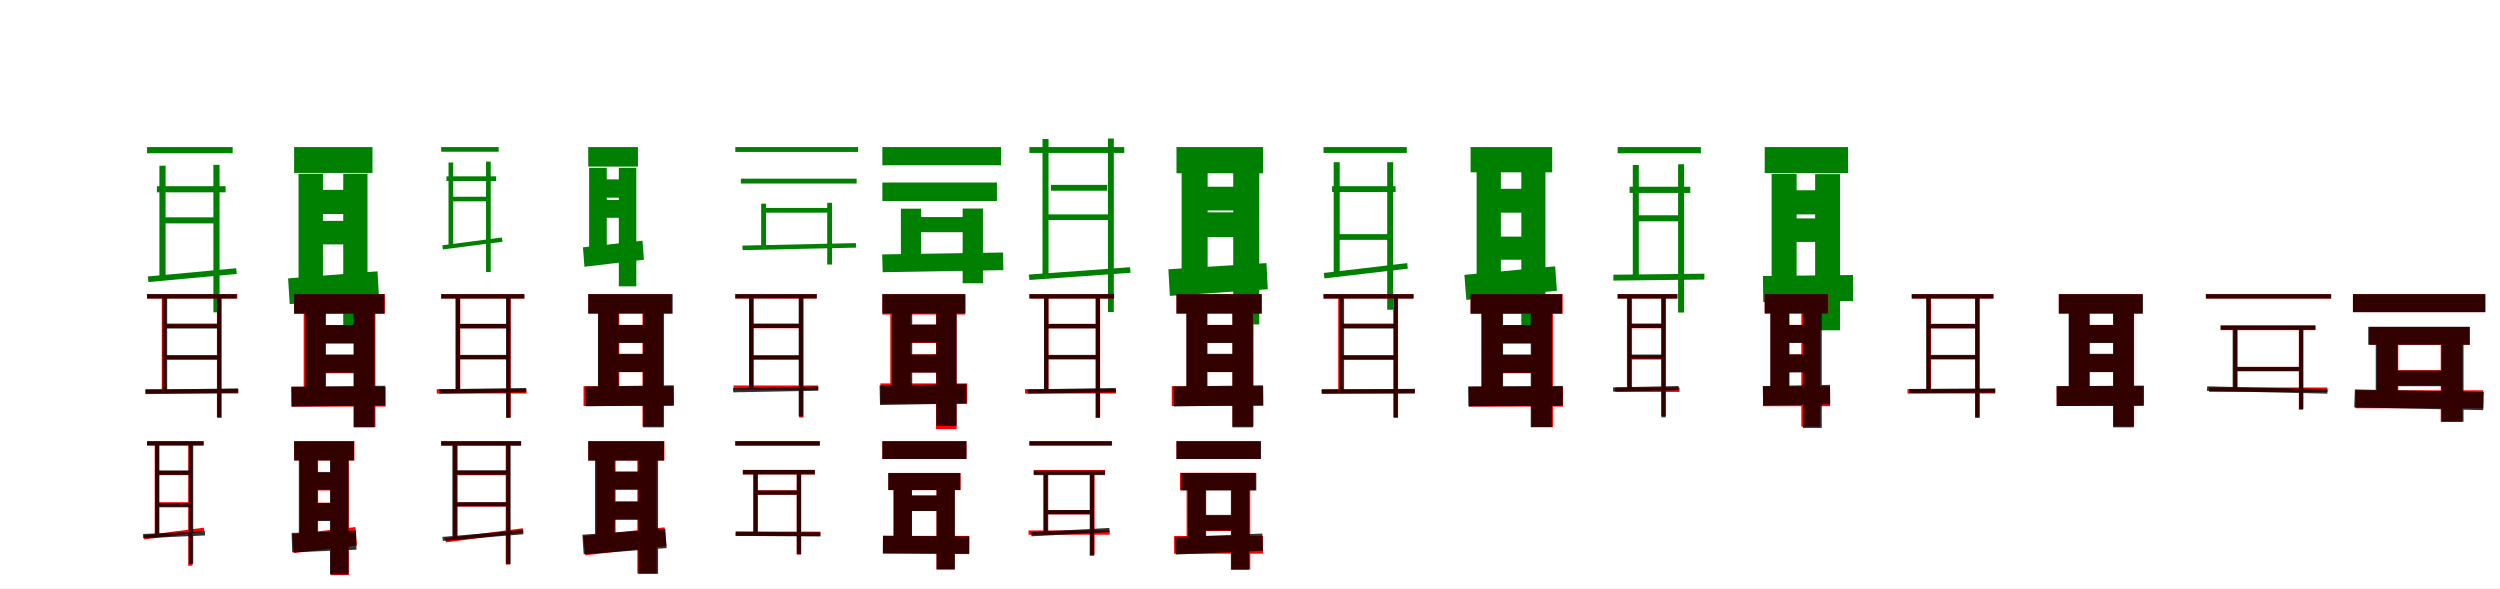
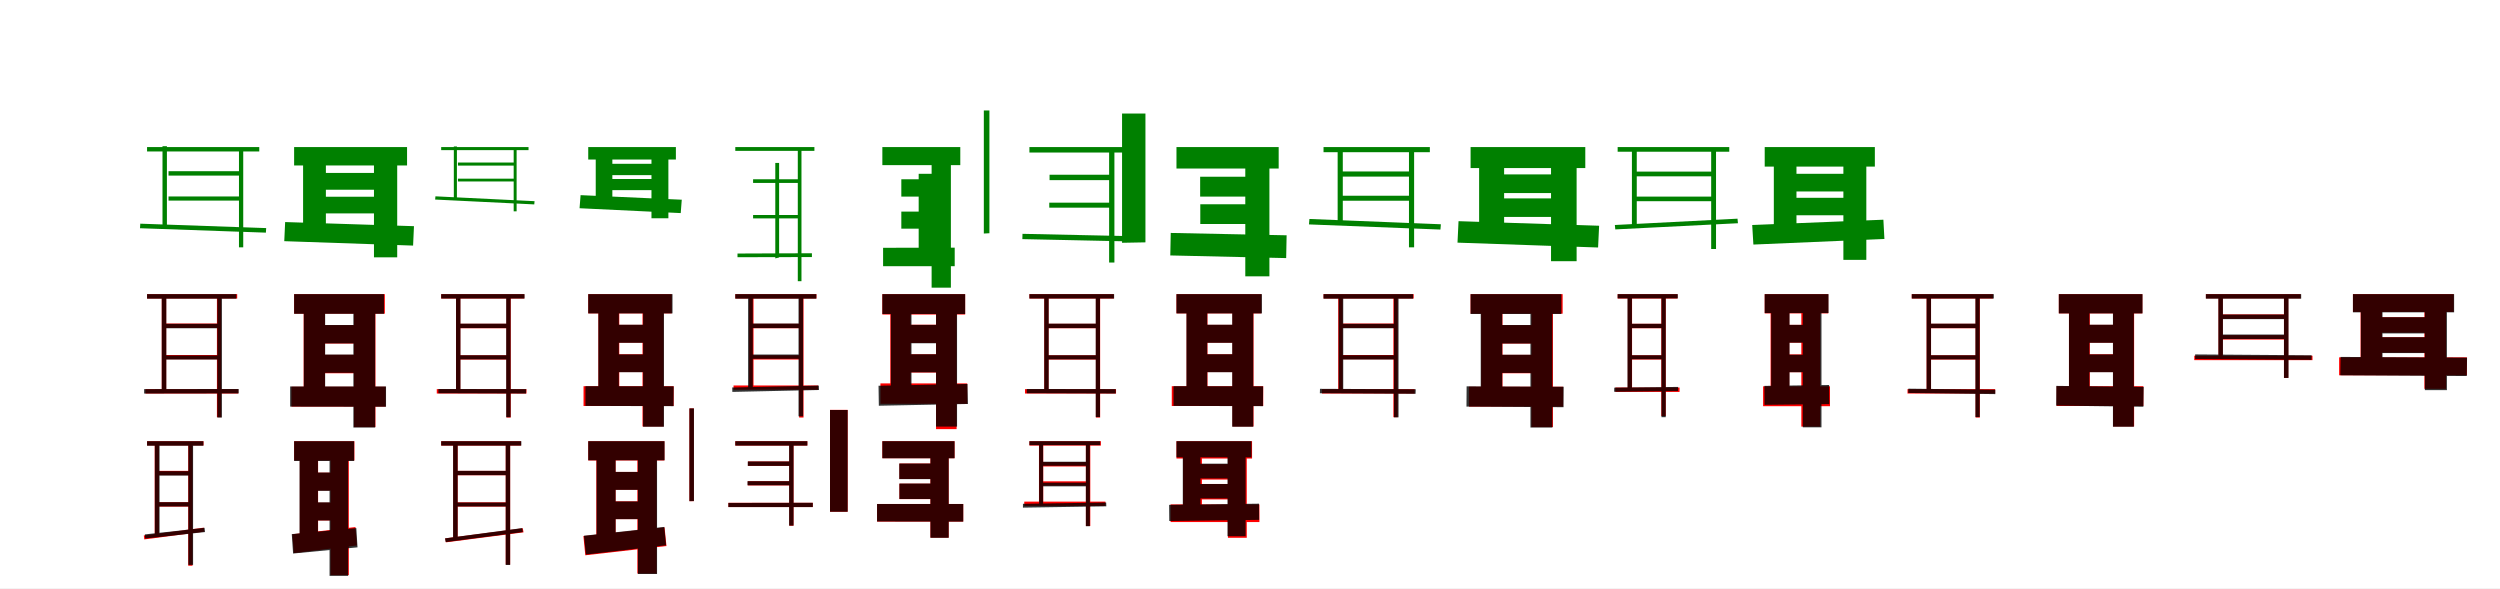
<svg xmlns="http://www.w3.org/2000/svg" width="1700" height="400">
  <rect width="100%" height="100%" fill="white" />
  <g fill="green" transform="translate(100 100) scale(0.1 -0.1)">
-     <path d="M-0.0 0.0V-42.0H582.0V0.0ZM67.0 -266.0V-308.0H534.0V-266.0ZM104.0 -478.0V-519.0H473.0V-478.0ZM84.0 -127.0V-893.0L126.0 -889.0V-127.0ZM451.0 -121.0V-1124.0H493.0V-121.0ZM5.0 -880.0 9.0 -918.0 610.0 -863.0 606.0 -824.0Z" />
+     <path d="M0.0 -0.0V-30.0H763.0V0.0ZM146.0 -164.0V-194.0H637.0V-164.0ZM146.0 -336.0V-364.0H637.0V-336.0ZM105.0 6.0V-549.0L135.0 -547.0V6.0ZM625.0 -8.0V-682.0H654.0V-8.0ZM-46.0 -521.0 -48.0 -552.0 808.0 -582.0 810.0 -551.0Z" />
  </g>
  <g fill="green" transform="translate(200 100) scale(0.1 -0.1)">
-     <path d="M0.0 0.0V-176.0H533.0V0.0ZM70.0 -291.0V-455.0H458.0V-291.0ZM128.0 -502.0V-662.0H382.0V-502.0ZM30.0 -182.0V-987.0L196.0 -976.0V-182.0ZM334.0 -182.0V-1245.0H499.0V-182.0ZM-41.0 -893.0 -30.0 -1068.0 577.0 -1017.0 567.0 -845.0Z" />
+     <path d="M0.0 0.0V-125.0H768.0V0.0ZM165.0 -176.0V-290.0H590.0V-176.0ZM166.0 -338.0V-451.0H591.0V-338.0ZM61.0 -43.0V-572.0L216.0 -567.0V-43.0ZM543.0 -57.0V-750.0H701.0V-57.0ZM-61.0 -510.0 -67.0 -640.0 809.0 -670.0 815.0 -538.0Z" />
  </g>
  <g fill="green" transform="translate(300 100) scale(0.1 -0.1)">
-     <path d="M0.0 0.0V-32.0H391.0V0.0ZM36.0 -199.0V-231.0H374.0V-199.0ZM65.0 -338.0V-369.0H322.0V-338.0ZM50.0 -105.0V-676.0L82.0 -672.0V-105.0ZM305.0 -99.0V-850.0H337.0V-99.0ZM8.0 -668.0 12.0 -696.0 417.0 -644.0 413.0 -615.0Z" />
+     <path d="M0.0 -0.0V-21.0H594.0V0.0ZM114.0 -105.0V-126.0H501.0V-105.0ZM114.0 -215.0V-234.0H501.0V-215.0ZM86.0 4.0V-358.0L107.0 -357.0V4.0ZM493.0 -5.0V-437.0H513.0V-5.0ZM-39.0 -335.0 -41.0 -357.0 633.0 -390.0 635.0 -368.0Z" />
  </g>
  <g fill="green" transform="translate(400 100) scale(0.1 -0.1)">
-     <path d="M0.0 0.0V-133.0H338.0V0.0ZM33.0 -220.0V-344.0H298.0V-220.0ZM79.0 -360.0V-481.0H233.0V-360.0ZM6.0 -141.0V-753.0L126.0 -745.0V-141.0ZM208.0 -141.0V-947.0H327.0V-141.0ZM-36.0 -682.0 -26.0 -814.0 379.0 -766.0 369.0 -637.0Z" />
+     <path d="M0.0 0.0V-85.0H596.0V0.0ZM124.0 -114.0V-191.0H456.0V-114.0ZM125.0 -217.0V-293.0H457.0V-217.0ZM51.0 -28.0V-367.0L164.0 -365.0V-28.0ZM430.0 -37.0V-484.0H545.0V-37.0ZM-52.0 -327.0 -59.0 -416.0 629.0 -449.0 636.0 -358.0Z" />
  </g>
  <g fill="green" transform="translate(500 100) scale(0.1 -0.1)">
-     <path d="M0.0 0.0V-33.0H835.0V0.0ZM38.0 -215.0V-248.0H825.0V-215.0ZM196.0 -414.0V-446.0H643.0V-414.0ZM176.0 -385.0V-685.0L209.0 -686.0V-385.0ZM625.0 -379.0V-799.0H658.0V-379.0ZM48.0 -670.0 50.0 -701.0 821.0 -684.0 820.0 -653.0Z" />
+     <path d="M0.0 0.0V-26.0H538.0V0.0ZM121.0 -219.0V-244.0H434.0V-219.0ZM121.0 -462.0V-485.0H435.0V-462.0ZM272.0 -108.0V-757.0L298.0 -751.0V-108.0ZM425.0 -5.0V-912.0H450.0V-5.0ZM15.0 -724.0V-749.0L521.0 -748.0V-722.0Z" />
  </g>
  <g fill="green" transform="translate(600 100) scale(0.1 -0.1)">
-     <path d="M0.0 0.0V-124.0H807.0V0.0ZM0.0 -241.0V-367.0H779.0V-241.0ZM225.0 -476.0V-579.0H553.0V-476.0ZM126.0 -419.0V-785.0L264.0 -796.0V-419.0ZM546.0 -418.0V-926.0H684.0V-418.0ZM-1.0 -730.0 2.0 -851.0 823.0 -837.0 821.0 -717.0Z" />
+     <path d="M0.0 0.0V-123.0H530.0V0.0ZM129.0 -219.0V-337.0H403.0V-219.0ZM129.0 -439.0V-555.0H403.0V-439.0ZM247.0 -182.0V-758.0L377.0 -736.0V-182.0ZM335.0 -74.0V-956.0H466.0V-74.0ZM5.0 -685.0V-810.0H492.0V-684.0Z" />
  </g>
  <g fill="green" transform="translate(700 100) scale(0.1 -0.1)">
-     <path d="M0.0 0.0V-40.0H645.0V0.0ZM146.0 -257.0V-297.0H529.0V-257.0ZM111.0 -458.0V-496.0H551.0V-458.0ZM89.0 55.0V-890.0L130.0 -883.0V55.0ZM534.0 58.0V-1122.0H574.0V58.0ZM-4.0 -867.0 0.0 -904.0 688.0 -855.0 684.0 -817.0Z" />
+     <path d="M0.0 -0.0V-37.0H708.0V0.0ZM137.0 -188.0V-225.0H558.0V-188.0ZM135.0 -378.0V-412.0H557.0V-378.0ZM-310.0 249.0V-588.0L-272.0 -586.0V249.0ZM542.0 -16.0V-785.0H578.0V-16.0ZM-47.0 -590.0 -48.0 -626.0 744.0 -643.0 745.0 -607.0Z" />
  </g>
  <g fill="green" transform="translate(800 100) scale(0.1 -0.1)">
-     <path d="M0.0 0.0V-178.0H589.0V0.0ZM170.0 -270.0V-431.0H412.0V-270.0ZM121.0 -444.0V-612.0H445.0V-444.0ZM35.0 -12.0V-924.0L212.0 -902.0V-12.0ZM386.0 -13.0V-1206.0H563.0V-13.0ZM-55.0 -831.0 -45.0 -1012.0 621.0 -967.0 612.0 -789.0Z" />
+     <path d="M0.0 0.0V-146.0H695.0V0.0ZM161.0 -202.0V-337.0H507.0V-202.0ZM162.0 -389.0V-523.0H508.0V-389.0ZM-370.0 228.0V-651.0L-211.0 -648.0V228.0ZM468.0 -52.0V-879.0H632.0V-52.0ZM-39.0 -584.0 -42.0 -737.0 746.0 -755.0 749.0 -600.0Z" />
  </g>
  <g fill="green" transform="translate(900 100) scale(0.1 -0.1)">
-     <path d="M-0.0 0.0V-40.0H566.0V0.0ZM58.0 -266.0V-306.0H490.0V-266.0ZM88.0 -592.0V-631.0H457.0V-592.0ZM69.0 -103.0V-861.0L110.0 -857.0V-103.0ZM433.0 -103.0V-1106.0H474.0V-103.0ZM2.0 -856.0 6.0 -893.0 573.0 -827.0 569.0 -789.0Z" />
+     <path d="M0.0 0.0V-35.0H723.0V0.0ZM122.0 -166.0V-201.0H599.0V-166.0ZM122.0 -331.0V-365.0H599.0V-331.0ZM96.0 -9.0V-512.0H131.0V-9.0ZM581.0 -15.0V-682.0H616.0V-15.0ZM-96.0 -489.0 -99.0 -526.0 795.0 -561.0 798.0 -525.0Z" />
  </g>
  <g fill="green" transform="translate(1000 100) scale(0.1 -0.1)">
-     <path d="M0.0 0.0V-172.0H555.0V0.0ZM80.0 -284.0V-446.0H479.0V-284.0ZM138.0 -609.0V-766.0H424.0V-609.0ZM41.0 -171.0V-956.0L206.0 -944.0V-171.0ZM345.0 -170.0V-1213.0H509.0V-170.0ZM-42.0 -869.0 -29.0 -1039.0 587.0 -977.0 575.0 -811.0Z" />
+     <path d="M0.0 0.0V-143.0H780.0V0.0ZM170.0 -186.0V-313.0H628.0V-186.0ZM170.0 -349.0V-475.0H628.0V-349.0ZM58.0 -62.0V-585.0H228.0V-62.0ZM547.0 -66.0V-776.0H721.0V-66.0ZM-82.0 -504.0 -89.0 -650.0 867.0 -683.0 874.0 -535.0Z" />
  </g>
  <g fill="green" transform="translate(1100 100) scale(0.1 -0.1)">
-     <path d="M0.0 0.0V-42.0H566.0V0.0ZM81.0 -270.0V-312.0H494.0V-270.0ZM121.0 -464.0V-505.0H432.0V-464.0ZM103.0 -122.0V-887.0L144.0 -884.0V-122.0ZM411.0 -117.0V-1125.0H452.0V-117.0ZM-29.0 -868.0V-908.0L590.0 -901.0V-861.0Z" />
+     <path d="M0.0 0.0V-32.0H759.0V0.0ZM124.0 -167.0V-199.0H654.0V-167.0ZM124.0 -337.0V-368.0H654.0V-337.0ZM97.0 -3.0V-546.0L130.0 -544.0V-3.0ZM636.0 -9.0V-693.0H669.0V-9.0ZM-19.0 -530.0 -16.0 -560.0 818.0 -518.0 815.0 -487.0Z" />
  </g>
  <g fill="green" transform="translate(1200 100) scale(0.1 -0.1)">
-     <path d="M0.0 0.0V-177.0H567.0V0.0ZM94.0 -294.0V-458.0H489.0V-294.0ZM146.0 -485.0V-645.0H419.0V-485.0ZM47.0 -183.0V-987.0L217.0 -975.0V-183.0ZM343.0 -184.0V-1246.0H512.0V-184.0ZM-12.0 -877.0 -10.0 -1054.0 601.0 -1047.0 600.0 -870.0Z" />
+     <path d="M0.0 0.0V-133.0H749.0V0.0ZM157.0 -182.0V-302.0H586.0V-182.0ZM158.0 -345.0V-464.0H587.0V-345.0ZM62.0 -57.0V-583.0L216.0 -580.0V-57.0ZM535.0 -62.0V-767.0H691.0V-62.0ZM-85.0 -530.0 -77.0 -663.0 814.0 -625.0 807.0 -494.0Z" />
  </g>
  <g fill="red" transform="translate(100 200) scale(0.1 -0.1)">
    <path d="M0.0 0.0V-30.0H613.0V0.0ZM115.0 -200.0V-230.0H490.0V-200.0ZM115.0 -414.0V-443.0H490.0V-414.0ZM100.0 -8.0V-668.0L130.0 -664.0V-8.0ZM475.0 -8.0V-837.0H504.0V-8.0ZM-11.0 -646.0V-676.0H620.0V-646.0Z" />
  </g>
  <g fill="black" opacity=".8" transform="translate(100 200) scale(0.1 -0.1)">
-     <path d="M0.0 0.0V-30.0H609.0V0.0ZM121.0 -204.0V-234.0H491.0V-204.0ZM124.0 -418.0V-446.0H490.0V-418.0ZM106.0 -10.0V-670.0L137.0 -666.0V-10.0ZM477.0 -11.0V-841.0H507.0V-11.0ZM-11.0 -650.0 -10.0 -680.0 620.0 -671.0 619.0 -641.0Z" />
+     <path d="M0.0 0.0V-31.0H607.0V0.0ZM119.0 -202.0V-232.0H492.0V-202.0ZM119.0 -417.0V-445.0H492.0V-417.0ZM100.0 -8.0V-667.0L131.0 -663.0V-8.0ZM478.0 -10.0V-839.0H509.0V-10.0ZM-20.0 -646.0V-676.0L623.0 -675.0V-645.0Z" />
  </g>
  <g fill="red" transform="translate(200 200) scale(0.1 -0.1)">
    <path d="M0.0 0.0V-133.0H617.0V0.0ZM136.0 -211.0V-336.0H474.0V-211.0ZM136.0 -413.0V-538.0H474.0V-413.0ZM65.0 -71.0V-703.0L210.0 -689.0V-71.0ZM407.0 -71.0V-904.0H553.0V-71.0ZM-18.0 -630.0V-765.0H622.0V-630.0Z" />
  </g>
  <g fill="black" opacity=".8" transform="translate(200 200) scale(0.1 -0.1)">
-     <path d="M0.0 0.0V-133.0H614.0V0.0ZM145.0 -210.0V-334.0H472.0V-210.0ZM147.0 -411.0V-534.0H473.0V-411.0ZM74.0 -70.0V-702.0L217.0 -688.0V-70.0ZM404.0 -71.0V-906.0H547.0V-71.0ZM-19.0 -630.0 -17.0 -765.0 620.0 -757.0 619.0 -623.0Z" />
+     <path d="M0.0 0.0V-134.0H611.0V0.0ZM143.0 -210.0V-335.0H470.0V-210.0ZM143.0 -411.0V-535.0H470.0V-411.0ZM66.0 -67.0V-701.0L211.0 -689.0V-67.0ZM403.0 -69.0V-907.0H551.0V-69.0ZM-27.0 -628.0V-765.0L625.0 -766.0V-628.0Z" />
  </g>
  <g fill="red" transform="translate(300 200) scale(0.1 -0.1)">
    <path d="M0.0 0.0V-30.0H565.0V0.0ZM117.0 -202.0V-232.0H457.0V-202.0ZM117.0 -416.0V-445.0H457.0V-416.0ZM101.0 -10.0V-665.0L130.0 -662.0V-10.0ZM444.0 -10.0V-839.0H473.0V-10.0ZM-30.0 -646.0V-676.0H580.0V-646.0Z" />
  </g>
  <g fill="black" opacity=".8" transform="translate(300 200) scale(0.1 -0.1)">
-     <path d="M0.0 0.0V-30.0H566.0V0.0ZM113.0 -203.0V-233.0H454.0V-203.0ZM114.0 -413.0V-441.0H455.0V-413.0ZM97.0 -6.0V-666.0L128.0 -661.0V-6.0ZM441.0 -8.0V-841.0H471.0V-8.0ZM-15.0 -647.0 -14.0 -677.0 578.0 -667.0V-638.0Z" />
+     <path d="M0.0 0.0V-30.0H567.0V0.0ZM114.0 -201.0V-231.0H455.0V-201.0ZM113.0 -416.0V-444.0H456.0V-416.0ZM101.0 -11.0V-665.0L131.0 -661.0V-11.0ZM442.0 -10.0V-837.0H472.0V-10.0ZM-19.0 -645.0V-674.0L577.0 -676.0L578.0 -646.0Z" />
  </g>
  <g fill="red" transform="translate(400 200) scale(0.1 -0.1)">
    <path d="M0.0 0.0V-131.0H568.0V0.0ZM140.0 -209.0V-330.0H438.0V-209.0ZM140.0 -409.0V-530.0H438.0V-409.0ZM69.0 -67.0V-699.0L211.0 -685.0V-67.0ZM369.0 -67.0V-900.0H512.0V-67.0ZM-32.0 -626.0V-761.0H581.0V-626.0Z" />
  </g>
  <g fill="black" opacity=".8" transform="translate(400 200) scale(0.1 -0.1)">
-     <path d="M0.0 0.0V-133.0H574.0V0.0ZM138.0 -210.0V-333.0H442.0V-210.0ZM137.0 -406.0V-530.0H444.0V-406.0ZM66.0 -66.0V-702.0L206.0 -688.0V-66.0ZM373.0 -67.0V-906.0H514.0V-67.0ZM-19.0 -628.0 -17.0 -763.0 583.0 -755.0 581.0 -620.0Z" />
+     <path d="M0.0 0.0V-131.0H573.0V0.0ZM136.0 -208.0V-331.0H440.0V-208.0ZM136.0 -410.0V-531.0H440.0V-410.0ZM69.0 -69.0V-699.0L208.0 -686.0V-69.0ZM373.0 -68.0V-902.0H515.0V-68.0ZM-19.0 -626.0V-760.0L580.0 -762.0L581.0 -627.0Z" />
  </g>
  <g fill="red" transform="translate(500 200) scale(0.1 -0.1)">
    <path d="M0.0 0.0V-30.0H552.0V0.0ZM109.0 -202.0V-232.0H445.0V-202.0ZM109.0 -416.0V-445.0H445.0V-416.0ZM94.0 -10.0V-641.0L124.0 -638.0V-10.0ZM434.0 -10.0V-839.0H464.0V-10.0ZM-12.0 -621.0V-650.0H563.0V-621.0Z" />
  </g>
  <g fill="black" opacity=".8" transform="translate(500 200) scale(0.1 -0.1)">
-     <path d="M0.0 0.0V-29.0H555.0V0.0ZM109.0 -201.0V-230.0H444.0V-201.0ZM110.0 -417.0V-445.0H445.0V-417.0ZM94.0 -8.0V-656.0L124.0 -652.0V-8.0ZM431.0 -9.0V-831.0H461.0V-9.0ZM-15.0 -639.0 -14.0 -668.0 565.0 -657.0V-628.0Z" />
+     <path d="M0.0 0.0V-31.0H551.0V0.0ZM104.0 -200.0V-231.0H445.0V-200.0ZM103.0 -411.0V-440.0H446.0V-411.0ZM87.0 -10.0V-651.0L119.0 -648.0V-10.0ZM430.0 -11.0V-831.0H461.0V-11.0ZM-21.0 -635.0 -20.0 -665.0 569.0 -652.0 568.0 -622.0Z" />
  </g>
  <g fill="red" transform="translate(600 200) scale(0.1 -0.1)">
    <path d="M0.0 0.0V-139.0H563.0V0.0ZM135.0 -208.0V-332.0H442.0V-208.0ZM135.0 -409.0V-533.0H442.0V-409.0ZM54.0 -67.0V-699.0L192.0 -685.0V-67.0ZM365.0 -67.0V-918.0H505.0V-67.0ZM-13.0 -607.0V-746.0H577.0V-607.0Z" />
  </g>
  <g fill="black" opacity=".8" transform="translate(600 200) scale(0.1 -0.1)">
-     <path d="M0.0 0.0V-131.0H565.0V0.0ZM135.0 -207.0V-329.0H437.0V-207.0ZM136.0 -411.0V-533.0H439.0V-411.0ZM65.0 -68.0V-694.0L203.0 -680.0V-68.0ZM367.0 -68.0V-896.0H505.0V-68.0ZM-19.0 -621.0 -16.0 -754.0 573.0 -744.0 571.0 -612.0Z" />
+     <path d="M0.0 0.0V-135.0H563.0V0.0ZM134.0 -209.0V-334.0H438.0V-209.0ZM134.0 -409.0V-532.0H438.0V-409.0ZM58.0 -68.0V-697.0L198.0 -684.0V-68.0ZM365.0 -70.0V-901.0H508.0V-70.0ZM-26.0 -623.0 -24.0 -759.0 582.0 -747.0 579.0 -611.0Z" />
  </g>
  <g fill="red" transform="translate(700 200) scale(0.1 -0.1)">
    <path d="M0.0 0.0V-30.0H574.0V0.0ZM117.0 -202.0V-232.0H466.0V-202.0ZM117.0 -416.0V-445.0H466.0V-416.0ZM101.0 -10.0V-665.0L130.0 -662.0V-10.0ZM452.0 -10.0V-839.0H481.0V-10.0ZM-30.0 -646.0V-676.0H589.0V-646.0Z" />
  </g>
  <g fill="black" opacity=".8" transform="translate(700 200) scale(0.1 -0.1)">
-     <path d="M0.0 0.0V-30.0H576.0V0.0ZM115.0 -203.0V-233.0H463.0V-203.0ZM115.0 -413.0V-441.0H464.0V-413.0ZM99.0 -6.0V-667.0L129.0 -662.0V-6.0ZM450.0 -7.0V-841.0H480.0V-7.0ZM-13.0 -648.0 -12.0 -677.0 588.0 -667.0 587.0 -638.0Z" />
+     <path d="M0.0 0.0V-30.0H576.0V0.0ZM116.0 -201.0V-231.0H464.0V-201.0ZM115.0 -416.0V-444.0H464.0V-416.0ZM101.0 -10.0V-666.0L131.0 -662.0V-10.0ZM451.0 -10.0V-836.0H480.0V-10.0ZM-18.0 -645.0V-674.0L587.0 -676.0V-646.0Z" />
  </g>
  <g fill="red" transform="translate(800 200) scale(0.1 -0.1)">
    <path d="M0.0 0.0V-131.0H577.0V0.0ZM140.0 -209.0V-330.0H438.0V-209.0ZM140.0 -409.0V-530.0H438.0V-409.0ZM69.0 -67.0V-699.0L211.0 -685.0V-67.0ZM381.0 -67.0V-900.0H524.0V-67.0ZM-32.0 -626.0V-761.0H590.0V-626.0Z" />
  </g>
  <g fill="black" opacity=".8" transform="translate(800 200) scale(0.1 -0.1)">
-     <path d="M0.0 0.0V-133.0H581.0V0.0ZM140.0 -210.0V-333.0H446.0V-210.0ZM138.0 -406.0V-530.0H449.0V-406.0ZM67.0 -66.0V-702.0L208.0 -688.0V-66.0ZM380.0 -67.0V-906.0H520.0V-67.0ZM-20.0 -628.0 -17.0 -764.0 590.0 -754.0 588.0 -620.0Z" />
+     <path d="M0.0 0.0V-131.0H581.0V0.0ZM138.0 -208.0V-331.0H446.0V-208.0ZM138.0 -409.0V-531.0H446.0V-409.0ZM68.0 -68.0V-699.0L209.0 -685.0V-68.0ZM379.0 -68.0V-902.0H522.0V-68.0ZM-20.0 -626.0V-760.0L588.0 -762.0L589.0 -627.0Z" />
  </g>
  <g fill="red" transform="translate(900 200) scale(0.1 -0.1)">
    <path d="M0.0 0.0V-30.0H613.0V0.0ZM115.0 -200.0V-230.0H490.0V-200.0ZM115.0 -414.0V-443.0H490.0V-414.0ZM100.0 -8.0V-668.0L130.0 -664.0V-8.0ZM475.0 -8.0V-837.0H504.0V-8.0ZM-11.0 -646.0V-676.0H620.0V-646.0Z" />
  </g>
  <g fill="black" opacity=".8" transform="translate(900 200) scale(0.1 -0.1)">
-     <path d="M0.0 0.0V-30.0H611.0V0.0ZM123.0 -204.0V-234.0H491.0V-204.0ZM126.0 -419.0V-447.0H490.0V-419.0ZM109.0 -9.0V-669.0L140.0 -665.0V-9.0ZM477.0 -11.0V-841.0H507.0V-11.0ZM-14.0 -649.0 -13.0 -678.0 621.0 -674.0 622.0 -644.0Z" />
+     <path d="M0.0 0.0V-31.0H609.0V0.0ZM120.0 -202.0V-232.0H493.0V-202.0ZM119.0 -416.0V-445.0H493.0V-416.0ZM103.0 -10.0V-665.0L134.0 -661.0V-10.0ZM479.0 -10.0V-838.0H510.0V-10.0ZM-24.0 -644.0 -25.0 -674.0 626.0 -678.0 627.0 -647.0Z" />
  </g>
  <g fill="red" transform="translate(1000 200) scale(0.1 -0.1)">
    <path d="M0.0 0.0V-133.0H626.0V0.0ZM143.0 -211.0V-336.0H481.0V-211.0ZM143.0 -413.0V-538.0H481.0V-413.0ZM72.0 -71.0V-703.0L217.0 -689.0V-71.0ZM414.0 -71.0V-904.0H560.0V-71.0ZM-11.0 -630.0V-765.0H629.0V-630.0Z" />
  </g>
  <g fill="black" opacity=".8" transform="translate(1000 200) scale(0.1 -0.1)">
-     <path d="M0.0 0.0V-133.0H622.0V0.0ZM148.0 -210.0V-334.0H479.0V-210.0ZM150.0 -411.0V-535.0H480.0V-411.0ZM77.0 -71.0V-701.0L221.0 -687.0V-71.0ZM409.0 -72.0V-905.0H553.0V-72.0ZM-17.0 -628.0 -15.0 -763.0 627.0 -759.0V-624.0Z" />
+     <path d="M0.0 0.0V-135.0H617.0V0.0ZM144.0 -210.0V-336.0H476.0V-210.0ZM144.0 -412.0V-536.0H476.0V-412.0ZM69.0 -69.0V-702.0L215.0 -689.0V-69.0ZM407.0 -69.0V-907.0H556.0V-69.0ZM-27.0 -627.0 -28.0 -765.0 632.0 -769.0 633.0 -630.0Z" />
  </g>
  <g fill="red" transform="translate(1100 200) scale(0.1 -0.1)">
    <path d="M0.0 0.0V-30.0H407.0V0.0ZM80.0 -202.0V-232.0H313.0V-202.0ZM80.0 -416.0V-445.0H313.0V-416.0ZM69.0 -17.0V-648.0L98.0 -645.0V-17.0ZM297.0 -17.0V-829.0H327.0V-17.0ZM-16.0 -635.0V-665.0H421.0V-635.0Z" />
  </g>
  <g fill="black" opacity=".8" transform="translate(1100 200) scale(0.1 -0.1)">
-     <path d="M0.0 0.0V-30.0H405.0V0.0ZM76.0 -201.0V-230.0H313.0V-201.0ZM77.0 -411.0V-439.0H313.0V-411.0ZM63.0 -13.0V-646.0L93.0 -642.0V-13.0ZM297.0 -15.0V-838.0H327.0V-15.0ZM-31.0 -634.0V-663.0L415.0 -654.0V-625.0Z" />
+     <path d="M0.0 0.0V-29.0H409.0V0.0ZM82.0 -202.0V-231.0H312.0V-202.0ZM81.0 -416.0V-443.0H313.0V-416.0ZM67.0 -11.0V-649.0L97.0 -645.0V-11.0ZM298.0 -13.0V-837.0H327.0V-13.0ZM-23.0 -636.0 -24.0 -664.0 410.0 -659.0 411.0 -631.0Z" />
  </g>
  <g fill="red" transform="translate(1200 200) scale(0.1 -0.1)">
    <path d="M0.0 0.0V-131.0H432.0V0.0ZM107.0 -209.0V-330.0H342.0V-209.0ZM107.0 -410.0V-531.0H342.0V-410.0ZM40.0 -68.0V-700.0L167.0 -686.0V-68.0ZM249.0 -68.0V-901.0H377.0V-68.0ZM-11.0 -627.0V-762.0H444.0V-627.0Z" />
  </g>
  <g fill="black" opacity=".8" transform="translate(1200 200) scale(0.1 -0.1)">
-     <path d="M0.0 0.0V-132.0H430.0V0.0ZM106.0 -210.0V-332.0H344.0V-210.0ZM107.0 -410.0V-532.0H342.0V-410.0ZM38.0 -71.0V-706.0L167.0 -692.0V-71.0ZM260.0 -72.0V-910.0H388.0V-72.0ZM-13.0 -625.0 -11.0 -758.0 446.0 -749.0 444.0 -617.0Z" />
+     <path d="M0.0 0.0V-129.0H434.0V0.0ZM113.0 -209.0V-330.0H341.0V-209.0ZM112.0 -412.0V-531.0H340.0V-412.0ZM44.0 -68.0V-703.0L169.0 -688.0V-68.0ZM259.0 -70.0V-906.0H386.0V-70.0ZM-2.0 -624.0 -1.0 -753.0 439.0 -748.0 438.0 -618.0Z" />
  </g>
  <g fill="red" transform="translate(1300 200) scale(0.1 -0.1)">
    <path d="M0.0 0.0V-30.0H552.0V0.0ZM118.0 -202.0V-232.0H445.0V-202.0ZM118.0 -416.0V-445.0H445.0V-416.0ZM101.0 -10.0V-665.0L131.0 -662.0V-10.0ZM434.0 -10.0V-839.0H463.0V-10.0ZM-29.0 -646.0V-676.0H567.0V-646.0Z" />
  </g>
  <g fill="black" opacity=".8" transform="translate(1300 200) scale(0.1 -0.1)">
-     <path d="M0.0 0.0V-30.0H557.0V0.0ZM113.0 -203.0V-233.0H442.0V-203.0ZM114.0 -413.0V-441.0H443.0V-413.0ZM98.0 -6.0V-664.0L128.0 -659.0V-6.0ZM430.0 -8.0V-840.0H459.0V-8.0ZM-19.0 -645.0V-674.0L568.0 -670.0V-641.0Z" />
+     <path d="M0.0 0.0V-30.0H558.0V0.0ZM113.0 -201.0V-231.0H445.0V-201.0ZM113.0 -416.0V-444.0H446.0V-416.0ZM101.0 -12.0V-663.0L131.0 -660.0V-12.0ZM433.0 -10.0V-836.0H462.0V-10.0ZM-23.0 -643.0 -24.0 -672.0 568.0 -680.0V-650.0Z" />
  </g>
  <g fill="red" transform="translate(1400 200) scale(0.1 -0.1)">
    <path d="M0.0 0.0V-131.0H568.0V0.0ZM140.0 -209.0V-330.0H438.0V-209.0ZM140.0 -409.0V-530.0H438.0V-409.0ZM69.0 -67.0V-699.0L211.0 -685.0V-67.0ZM369.0 -67.0V-900.0H512.0V-67.0ZM-15.0 -626.0V-761.0H575.0V-626.0Z" />
  </g>
  <g fill="black" opacity=".8" transform="translate(1400 200) scale(0.1 -0.1)">
-     <path d="M0.0 0.0V-133.0H572.0V0.0ZM140.0 -210.0V-333.0H441.0V-210.0ZM138.0 -406.0V-530.0H444.0V-406.0ZM67.0 -67.0V-702.0L207.0 -688.0V-67.0ZM370.0 -68.0V-906.0H510.0V-68.0ZM-15.0 -626.0 -14.0 -761.0 579.0 -757.0V-622.0Z" />
+     <path d="M0.0 0.0V-131.0H569.0V0.0ZM136.0 -208.0V-331.0H437.0V-208.0ZM136.0 -410.0V-531.0H437.0V-410.0ZM69.0 -70.0V-700.0L208.0 -686.0V-70.0ZM368.0 -68.0V-902.0H510.0V-68.0ZM-17.0 -624.0 -18.0 -758.0 575.0 -766.0 577.0 -631.0Z" />
  </g>
  <g fill="red" transform="translate(1500 200) scale(0.1 -0.1)">
-     <path d="M0.0 0.0V-30.0H851.0V0.0ZM101.0 -216.0V-245.0H745.0V-216.0ZM203.0 -495.0V-525.0H648.0V-495.0ZM187.0 -224.0V-652.0H216.0V-224.0ZM632.0 -226.0V-786.0H661.0V-226.0ZM22.0 -635.0V-665.0H826.0V-635.0Z" />
+     <path d="M0.0 0.0V-29.0H644.0V0.0ZM102.0 -138.0V-168.0H547.0V-138.0ZM102.0 -279.0V-309.0H547.0V-279.0ZM86.0 -8.0V-436.0H115.0V-8.0ZM531.0 -10.0V-570.0H560.0V-10.0ZM-79.0 -419.0V-449.0H725.0V-419.0Z" />
  </g>
  <g fill="black" opacity=".8" transform="translate(1500 200) scale(0.1 -0.1)">
-     <path d="M0.0 0.0V-30.0H852.0V0.0ZM100.0 -212.0V-242.0H745.0V-212.0ZM201.0 -495.0V-523.0H649.0V-495.0ZM182.0 -225.0V-647.0H212.0V-225.0ZM634.0 -227.0V-781.0H663.0V-227.0ZM9.0 -627.0 7.0 -658.0 826.0 -677.0 828.0 -647.0Z" />
+     <path d="M0.0 0.0V-31.0H648.0V0.0ZM102.0 -139.0V-170.0H548.0V-139.0ZM102.0 -275.0V-305.0H548.0V-275.0ZM85.0 -11.0V-427.0H116.0V-11.0ZM531.0 -13.0V-570.0H562.0V-13.0ZM-73.0 -410.0V-441.0L718.0 -447.0L719.0 -416.0Z" />
  </g>
  <g fill="red" transform="translate(1600 200) scale(0.1 -0.1)">
-     <path d="M0.0 0.0V-122.0H901.0V0.0ZM111.0 -224.0V-345.0H796.0V-224.0ZM249.0 -517.0V-622.0H677.0V-517.0ZM163.0 -288.0V-711.0H308.0V-288.0ZM597.0 -287.0V-868.0H744.0V-287.0ZM17.0 -654.0V-776.0H886.0V-654.0Z" />
+     <path d="M0.0 0.0V-121.0H685.0V0.0ZM138.0 -157.0V-262.0H566.0V-157.0ZM138.0 -293.0V-398.0H566.0V-293.0ZM52.0 -64.0V-487.0H197.0V-64.0ZM486.0 -63.0V-644.0H633.0V-63.0ZM-94.0 -430.0V-552.0H775.0V-430.0Z" />
  </g>
  <g fill="black" opacity=".8" transform="translate(1600 200) scale(0.1 -0.1)">
-     <path d="M0.0 0.0V-123.0H899.0V0.0ZM104.0 -222.0V-344.0H792.0V-222.0ZM245.0 -520.0V-626.0H671.0V-520.0ZM155.0 -285.0V-709.0L304.0 -711.0V-285.0ZM602.0 -285.0V-868.0H752.0V-285.0ZM13.0 -648.0 9.0 -770.0 886.0 -789.0 890.0 -666.0Z" />
+     <path d="M0.0 0.0V-124.0H688.0V0.0ZM146.0 -157.0V-267.0H556.0V-157.0ZM146.0 -293.0V-401.0H556.0V-293.0ZM54.0 -58.0V-490.0L201.0 -492.0V-58.0ZM489.0 -57.0V-653.0H639.0V-57.0ZM-84.0 -427.0 -86.0 -552.0 774.0 -557.0 776.0 -432.0Z" />
  </g>
  <g fill="red" transform="translate(100 300) scale(0.1 -0.1)">
    <path d="M0.0 0.0V-29.0H384.0V0.0ZM63.0 -202.0V-231.0H298.0V-202.0ZM63.0 -415.0V-445.0H298.0V-415.0ZM52.0 -9.0V-645.0L81.0 -642.0V-9.0ZM280.0 -9.0V-847.0H309.0V-9.0ZM-22.0 -641.0 -19.0 -668.0 389.0 -615.0 386.0 -588.0Z" />
  </g>
  <g fill="black" opacity=".8" transform="translate(100 300) scale(0.1 -0.1)">
-     <path d="M0.0 0.0V-29.0H385.0V0.0ZM68.0 -199.0V-229.0H298.0V-199.0ZM68.0 -422.0V-450.0H300.0V-422.0ZM55.0 -14.0V-641.0L84.0 -637.0V-14.0ZM284.0 -15.0V-834.0H314.0V-15.0ZM-27.0 -631.0V-660.0L394.0 -641.0V-613.0Z" />
+     <path d="M0.0 0.0V-31.0H383.0V0.0ZM63.0 -204.0V-234.0H299.0V-204.0ZM62.0 -415.0V-444.0H300.0V-415.0ZM53.0 -15.0V-638.0L85.0 -635.0V-15.0ZM281.0 -15.0V-841.0H313.0V-15.0ZM-15.0 -634.0 -13.0 -662.0 394.0 -618.0 391.0 -589.0Z" />
  </g>
  <g fill="red" transform="translate(200 300) scale(0.1 -0.1)">
    <path d="M0.0 0.0V-131.0H410.0V0.0ZM105.0 -214.0V-335.0H335.0V-214.0ZM104.0 -418.0V-539.0H334.0V-418.0ZM39.0 -78.0V-710.0L163.0 -695.0V-78.0ZM248.0 -78.0V-911.0H372.0V-78.0ZM-12.0 -633.0 -2.0 -761.0 427.0 -709.0 417.0 -584.0Z" />
  </g>
  <g fill="black" opacity=".8" transform="translate(200 300) scale(0.1 -0.1)">
-     <path d="M0.0 0.0V-131.0H407.0V0.0ZM99.0 -209.0V-330.0H327.0V-209.0ZM101.0 -421.0V-543.0H325.0V-421.0ZM32.0 -71.0V-702.0L159.0 -689.0V-71.0ZM244.0 -71.0V-905.0H370.0V-71.0ZM-17.0 -624.0 -13.0 -756.0 424.0 -738.0 421.0 -608.0Z" />
+     <path d="M0.0 0.0V-135.0H408.0V0.0ZM106.0 -213.0V-338.0H331.0V-213.0ZM105.0 -416.0V-539.0H330.0V-416.0ZM37.0 -74.0V-709.0L162.0 -696.0V-74.0ZM241.0 -73.0V-916.0H367.0V-73.0ZM-16.0 -632.0 -7.0 -764.0 431.0 -722.0 423.0 -591.0Z" />
  </g>
  <g fill="red" transform="translate(300 300) scale(0.1 -0.1)">
    <path d="M0.0 0.0V-30.0H543.0V0.0ZM97.0 -202.0V-232.0H455.0V-202.0ZM97.0 -416.0V-445.0H455.0V-416.0ZM82.0 -10.0V-670.0L112.0 -666.0V-10.0ZM439.0 -10.0V-839.0H469.0V-10.0ZM27.0 -661.0 32.0 -688.0 560.0 -620.0 555.0 -592.0Z" />
  </g>
  <g fill="black" opacity=".8" transform="translate(300 300) scale(0.1 -0.1)">
-     <path d="M0.0 0.0V-30.0H544.0V0.0ZM96.0 -198.0V-228.0H455.0V-198.0ZM93.0 -415.0V-443.0H456.0V-415.0ZM76.0 -11.0V-664.0L107.0 -659.0V-11.0ZM442.0 -11.0V-835.0H472.0V-11.0ZM8.0 -651.0 12.0 -678.0 559.0 -633.0 556.0 -604.0Z" />
+     <path d="M0.0 0.0V-30.0H545.0V0.0ZM97.0 -202.0V-231.0H455.0V-202.0ZM96.0 -417.0V-444.0H455.0V-417.0ZM81.0 -8.0V-670.0L112.0 -665.0V-8.0ZM439.0 -9.0V-842.0H469.0V-9.0ZM26.0 -661.0 31.0 -686.0 555.0 -618.0 551.0 -591.0Z" />
  </g>
  <g fill="red" transform="translate(400 300) scale(0.1 -0.1)">
    <path d="M0.0 0.0V-131.0H518.0V0.0ZM121.0 -209.0V-330.0H398.0V-209.0ZM121.0 -409.0V-530.0H398.0V-409.0ZM55.0 -67.0V-699.0L186.0 -685.0V-67.0ZM334.0 -67.0V-900.0H465.0V-67.0ZM-33.0 -645.0 -20.0 -776.0 532.0 -713.0 519.0 -586.0Z" />
  </g>
  <g fill="black" opacity=".8" transform="translate(400 300) scale(0.1 -0.1)">
-     <path d="M0.0 0.0V-132.0H515.0V0.0ZM113.0 -206.0V-329.0H394.0V-206.0ZM116.0 -412.0V-535.0H391.0V-412.0ZM46.0 -65.0V-699.0L180.0 -686.0V-65.0ZM341.0 -65.0V-902.0H475.0V-65.0ZM-40.0 -636.0 -31.0 -769.0 533.0 -727.0 524.0 -597.0Z" />
+     <path d="M0.0 0.0V-130.0H519.0V0.0ZM121.0 -209.0V-331.0H398.0V-209.0ZM122.0 -410.0V-530.0H398.0V-410.0ZM57.0 -68.0V-701.0L186.0 -687.0V-68.0ZM338.0 -69.0V-903.0H468.0V-69.0ZM-29.0 -643.0 -16.0 -771.0 529.0 -708.0 517.0 -583.0Z" />
  </g>
  <g fill="red" transform="translate(500 300) scale(0.1 -0.1)">
-     <path d="M0.0 0.0V-30.0H574.0V0.0ZM51.0 -196.0V-226.0H541.0V-196.0ZM137.0 -334.0V-364.0H433.0V-334.0ZM123.0 -217.0V-631.0H152.0V-217.0ZM418.0 -211.0V-771.0H447.0V-211.0ZM4.0 -615.0V-644.0H578.0V-615.0Z" />
+     <path d="M0.0 0.0V-30.0H490.0V0.0ZM86.0 -138.0V-168.0H382.0V-138.0ZM85.0 -272.0V-301.0H381.0V-272.0ZM-312.0 223.0V-408.0H-282.0V223.0ZM367.0 -15.0V-575.0H396.0V-15.0ZM-47.0 -419.0V-448.0H527.0V-419.0Z" />
  </g>
  <g fill="black" opacity=".8" transform="translate(500 300) scale(0.1 -0.1)">
-     <path d="M0.0 0.0V-30.0H575.0V0.0ZM52.0 -195.0V-226.0H541.0V-195.0ZM138.0 -335.0V-364.0H434.0V-335.0ZM123.0 -217.0V-631.0L153.0 -630.0V-217.0ZM418.0 -212.0V-768.0H448.0V-212.0ZM2.0 -615.0 1.0 -644.0 579.0 -648.0V-620.0Z" />
+     <path d="M0.0 0.0V-30.0H490.0V0.0ZM85.0 -138.0V-168.0H382.0V-138.0ZM83.0 -272.0V-300.0H381.0V-272.0ZM-312.0 223.0V-408.0L-281.0 -407.0V223.0ZM366.0 -16.0V-574.0H396.0V-16.0ZM-47.0 -420.0V-448.0H527.0V-419.0Z" />
  </g>
  <g fill="red" transform="translate(600 300) scale(0.1 -0.1)">
-     <path d="M0.0 0.0V-121.0H572.0V0.0ZM41.0 -217.0V-333.0H532.0V-217.0ZM157.0 -369.0V-474.0H405.0V-369.0ZM77.0 -256.0V-715.0H201.0V-256.0ZM368.0 -256.0V-873.0H492.0V-256.0ZM5.0 -644.0V-764.0H591.0V-644.0Z" />
+     <path d="M0.0 0.0V-116.0H491.0V0.0ZM116.0 -152.0V-257.0H364.0V-152.0ZM116.0 -289.0V-394.0H364.0V-289.0ZM-356.0 213.0V-480.0H-236.0V213.0ZM327.0 -39.0V-656.0H451.0V-39.0ZM-36.0 -427.0V-547.0H550.0V-427.0Z" />
  </g>
  <g fill="black" opacity=".8" transform="translate(600 300) scale(0.1 -0.1)">
-     <path d="M0.0 0.0V-121.0H572.0V0.0ZM40.0 -216.0V-332.0H530.0V-216.0ZM157.0 -370.0V-475.0H403.0V-370.0ZM76.0 -254.0V-714.0H201.0V-254.0ZM369.0 -255.0V-871.0H493.0V-255.0ZM4.0 -643.0 3.0 -763.0 590.0 -768.0 591.0 -648.0Z" />
+     <path d="M0.0 0.0V-116.0H491.0V0.0ZM115.0 -152.0V-258.0H363.0V-152.0ZM116.0 -288.0V-393.0H364.0V-288.0ZM-356.0 212.0V-480.0H-236.0V212.0ZM327.0 -40.0V-657.0H451.0V-40.0ZM-36.0 -427.0V-546.0L550.0 -547.0V-427.0Z" />
  </g>
  <g fill="red" transform="translate(700 300) scale(0.1 -0.1)">
-     <path d="M0.0 0.0V-30.0H560.0V0.0ZM29.0 -196.0V-226.0H515.0V-196.0ZM109.0 -469.0V-498.0H431.0V-469.0ZM94.0 -214.0V-616.0H123.0V-214.0ZM413.0 -213.0V-773.0H443.0V-213.0ZM-6.0 -607.0V-636.0H546.0V-607.0Z" />
+     <path d="M0.0 0.0V-30.0H486.0V0.0ZM80.0 -142.0V-172.0H402.0V-142.0ZM80.0 -273.0V-302.0H402.0V-273.0ZM65.0 -18.0V-420.0H94.0V-18.0ZM384.0 -17.0V-577.0H414.0V-17.0ZM-35.0 -411.0V-440.0H517.0V-411.0Z" />
  </g>
  <g fill="black" opacity=".8" transform="translate(700 300) scale(0.1 -0.1)">
-     <path d="M0.0 0.0V-29.0H561.0V0.0ZM30.0 -201.0V-231.0H514.0V-201.0ZM114.0 -468.0V-497.0H428.0V-468.0ZM98.0 -210.0V-623.0L128.0 -622.0V-210.0ZM410.0 -211.0V-779.0H440.0V-211.0ZM12.0 -618.0 14.0 -647.0 545.0 -618.0 544.0 -590.0Z" />
+     <path d="M0.0 0.0V-27.0H481.0V0.0ZM78.0 -140.0V-167.0H400.0V-140.0ZM77.0 -282.0V-307.0H400.0V-282.0ZM66.0 -11.0V-437.0L93.0 -436.0V-11.0ZM384.0 -12.0V-578.0H411.0V-12.0ZM-44.0 -426.0V-452.0L523.0 -443.0L522.0 -417.0Z" />
  </g>
  <g fill="red" transform="translate(800 300) scale(0.1 -0.1)">
-     <path d="M0.0 0.0V-121.0H572.0V0.0ZM24.0 -215.0V-333.0H538.0V-215.0ZM154.0 -506.0V-611.0H416.0V-506.0ZM69.0 -256.0V-711.0H197.0V-256.0ZM374.0 -255.0V-872.0H502.0V-255.0ZM-16.0 -645.0V-765.0H588.0V-645.0Z" />
+     <path d="M0.0 0.0V-118.0H514.0V0.0ZM130.0 -156.0V-261.0H392.0V-156.0ZM130.0 -291.0V-396.0H392.0V-291.0ZM45.0 -41.0V-496.0H173.0V-41.0ZM350.0 -40.0V-657.0H478.0V-40.0ZM-40.0 -430.0V-550.0H564.0V-430.0Z" />
  </g>
  <g fill="black" opacity=".8" transform="translate(800 300) scale(0.1 -0.1)">
-     <path d="M0.0 0.0V-121.0H575.0V0.0ZM32.0 -217.0V-335.0H543.0V-217.0ZM160.0 -501.0V-607.0H425.0V-501.0ZM78.0 -259.0V-713.0H202.0V-259.0ZM370.0 -257.0V-874.0H494.0V-257.0ZM-9.0 -653.0 -4.0 -771.0 589.0 -745.0 584.0 -628.0Z" />
+     <path d="M0.0 0.0V-110.0H510.0V0.0ZM114.0 -153.0V-253.0H411.0V-153.0ZM114.0 -291.0V-389.0H411.0V-291.0ZM43.0 -55.0V-492.0L163.0 -489.0V-55.0ZM347.0 -54.0V-646.0H470.0V-54.0ZM-50.0 -433.0 -49.0 -543.0 562.0 -535.0 561.0 -425.0Z" />
  </g>
</svg>
